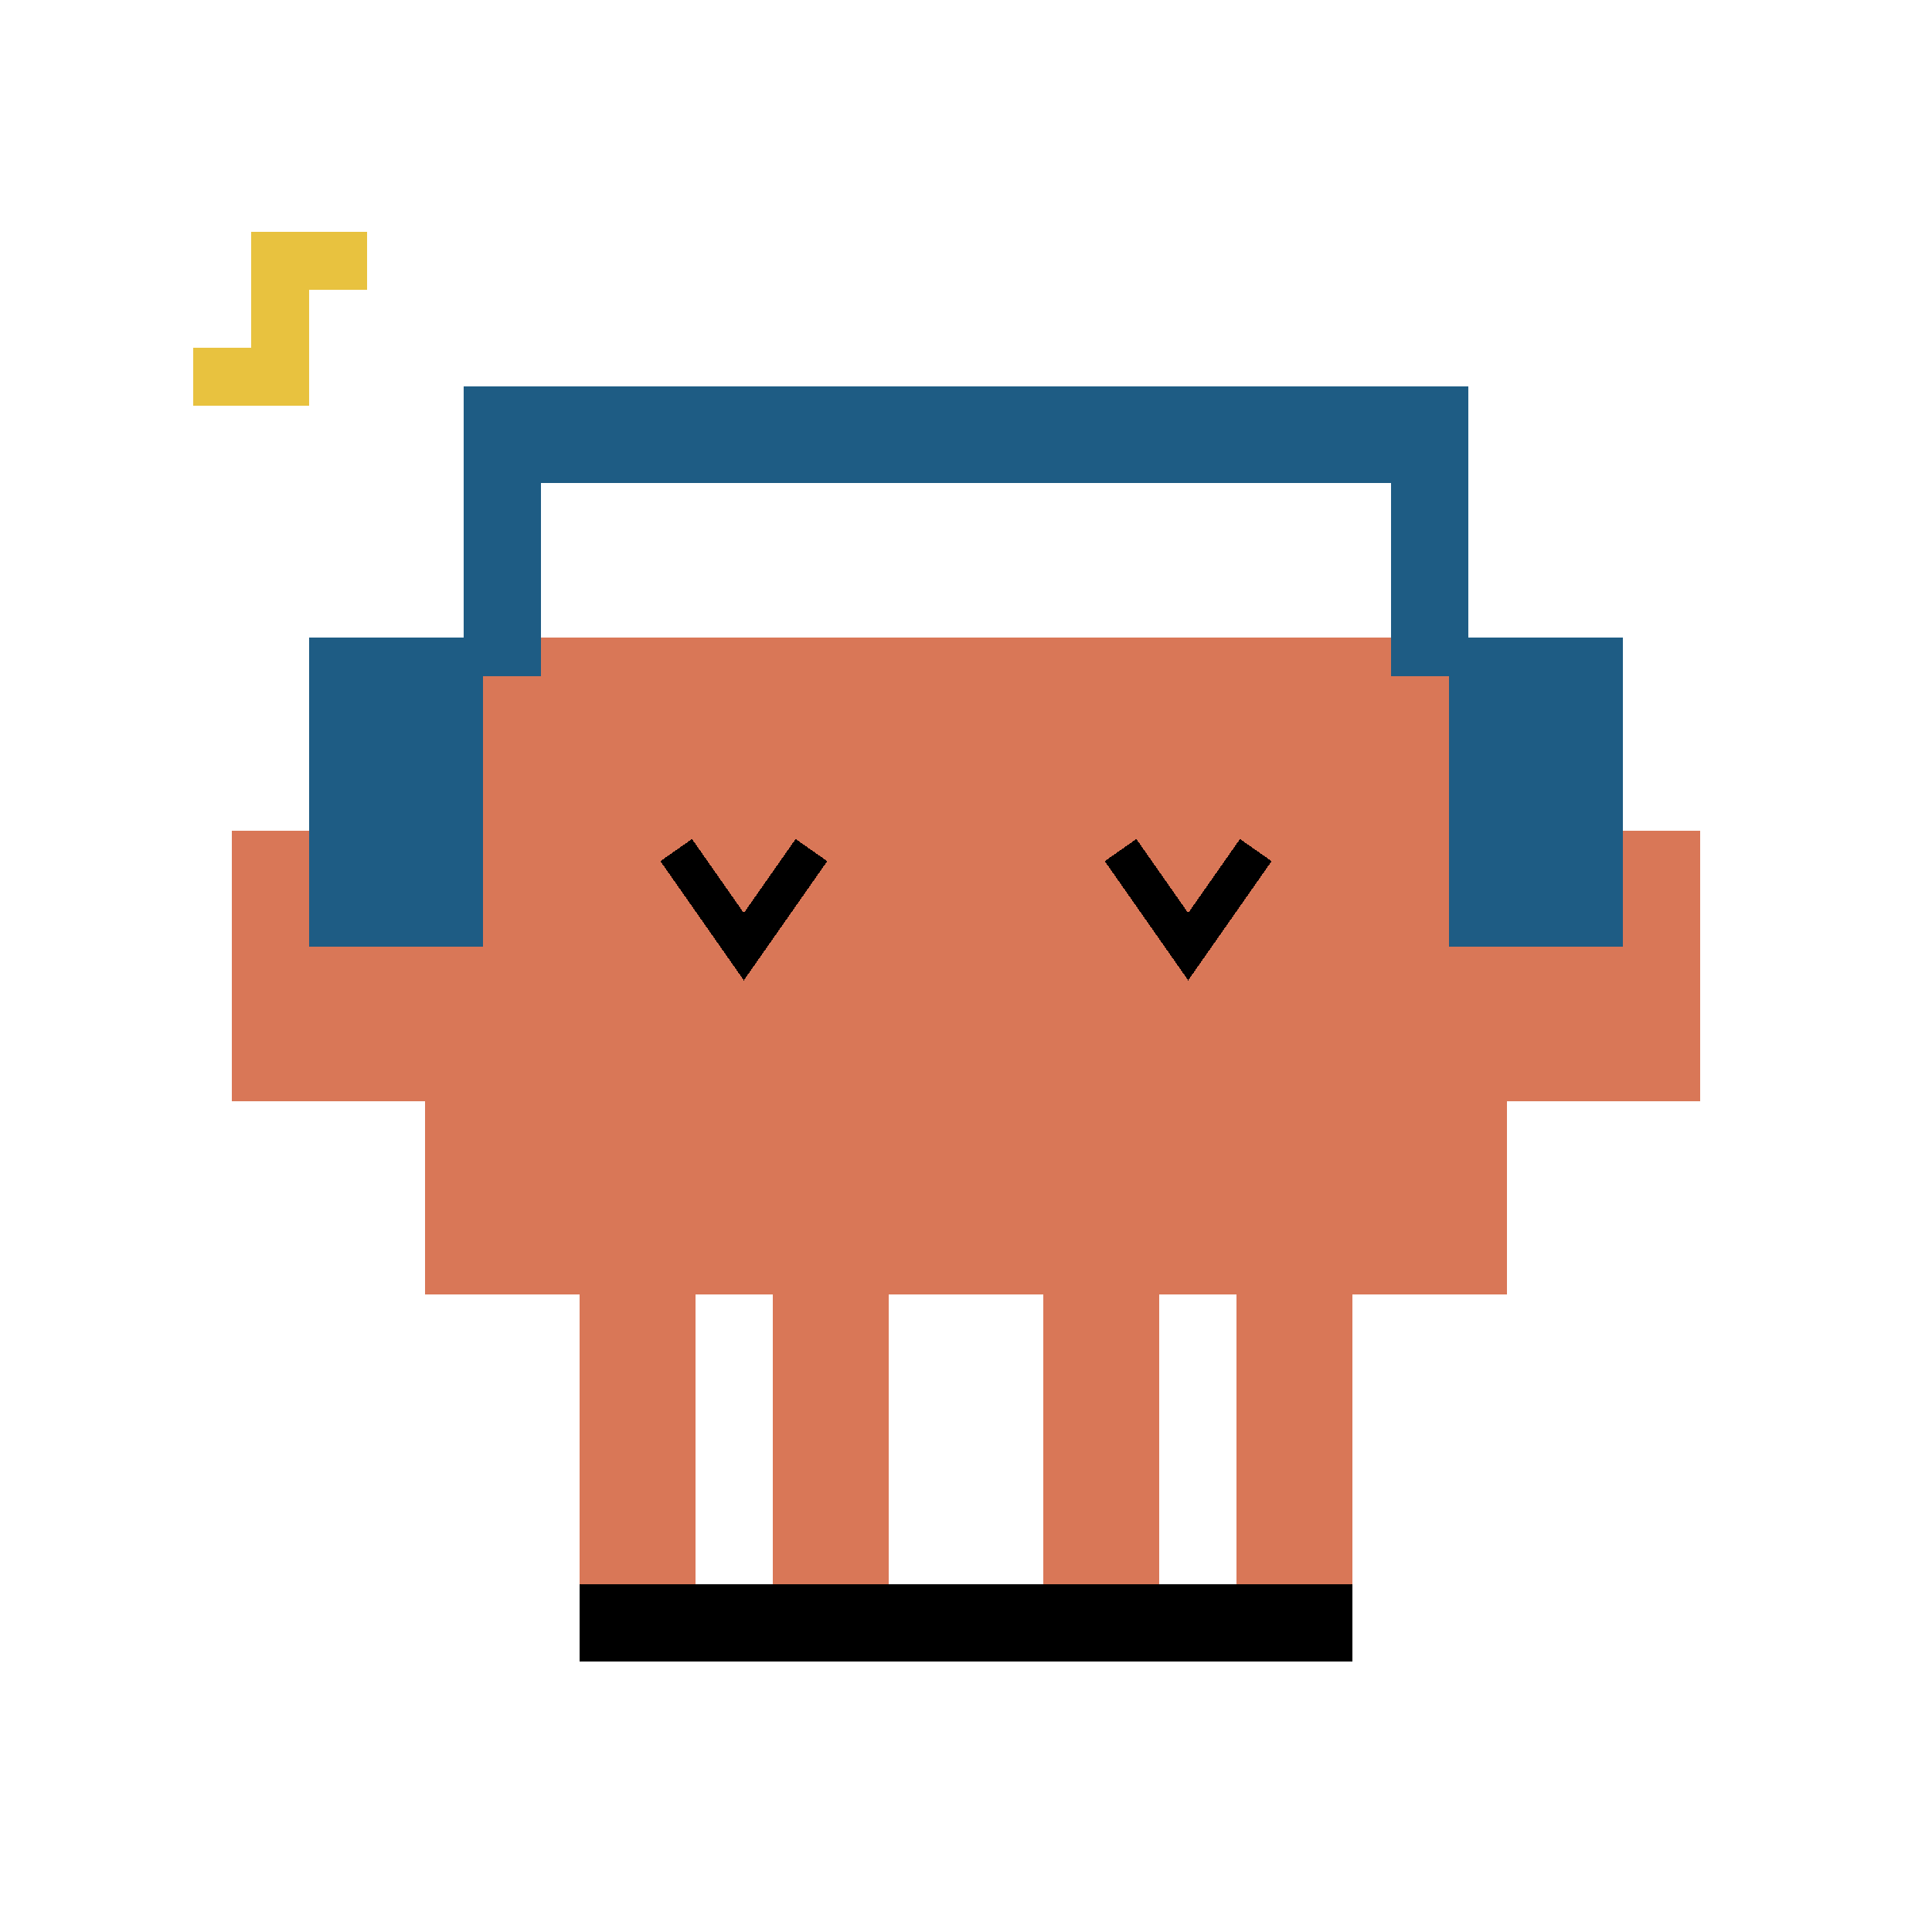
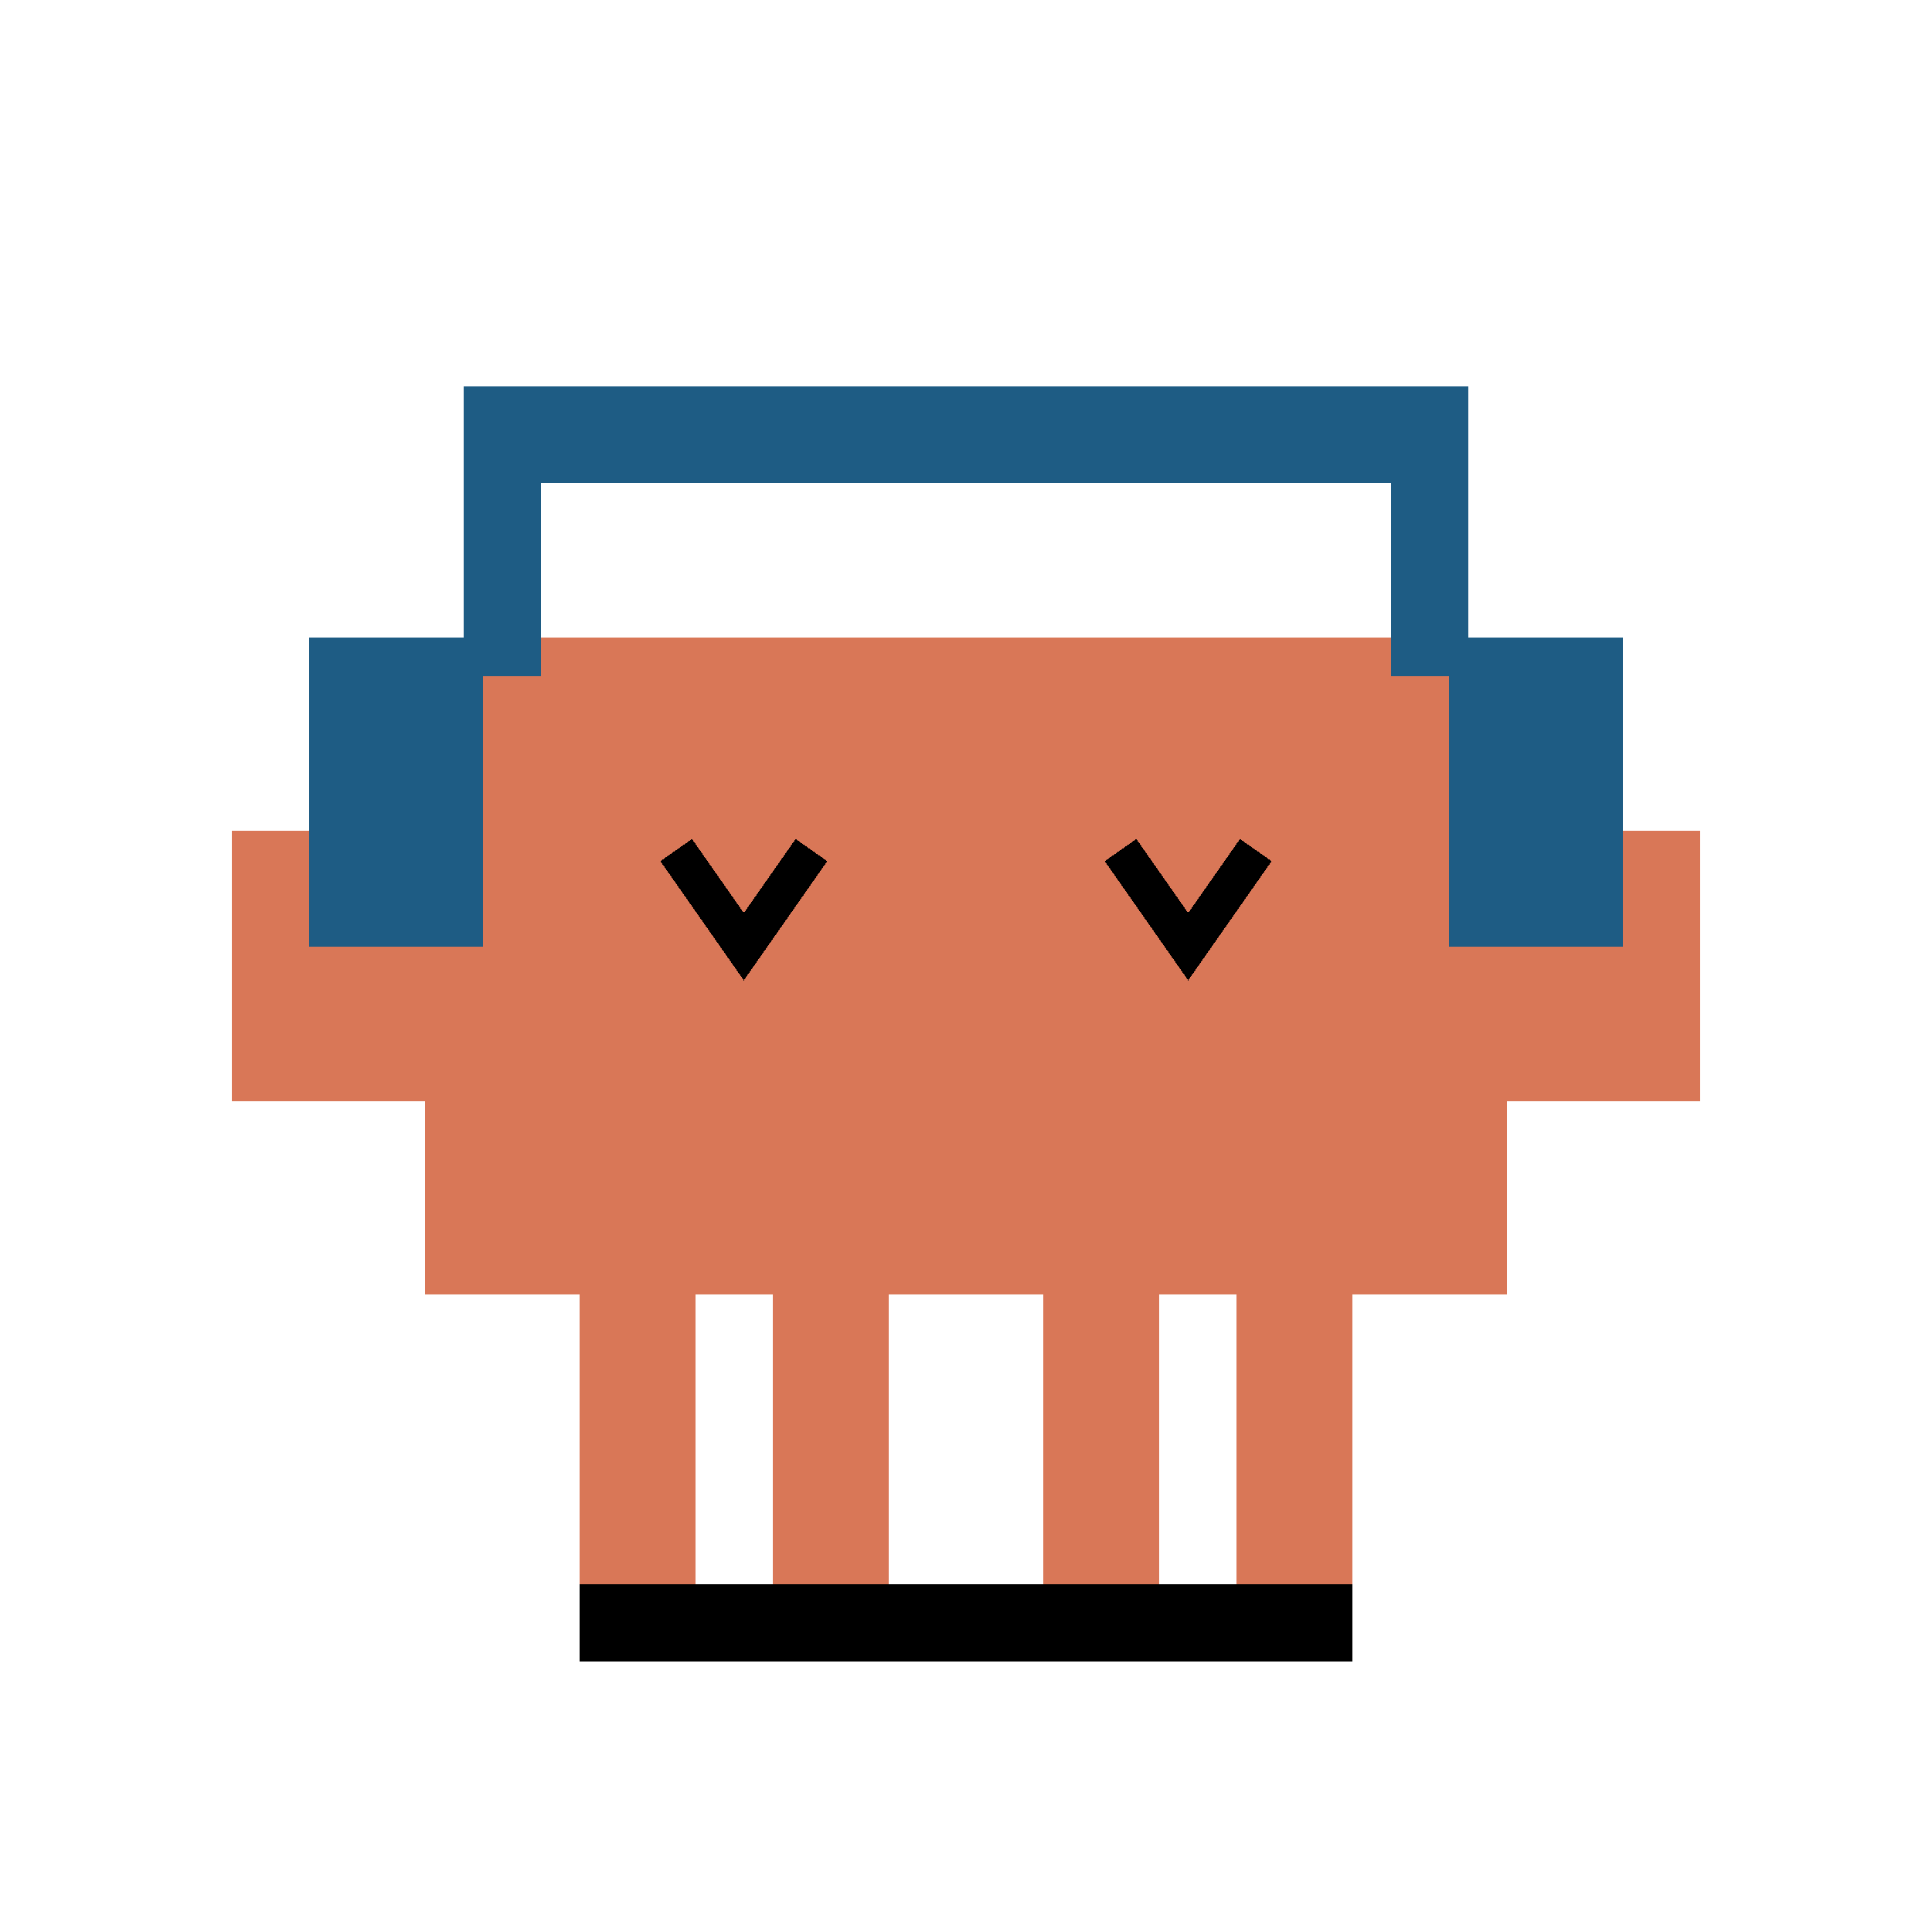
<svg xmlns="http://www.w3.org/2000/svg" viewBox="0 0 100 100" shape-rendering="crispEdges">
  <g id="figure">
    <animateTransform attributeName="transform" type="translate" values="0,0;0,-5;0,0" dur="0.7s" repeatCount="indefinite" />
    <g id="leftArm" fill="#D97757">
      <rect x="12" y="43" width="10" height="14" />
      <animateTransform attributeName="transform" type="translate" values="0,0;0,-4;0,0" dur="0.35s" repeatCount="indefinite" />
    </g>
    <g id="rightArm" fill="#D97757">
      <rect x="78" y="43" width="10" height="14" />
      <animateTransform attributeName="transform" type="translate" values="0,-4;0,0;0,-4" dur="0.35s" repeatCount="indefinite" />
    </g>
    <g id="body" fill="#D97757">
      <rect x="22" y="33" width="56" height="34" />
    </g>
    <g id="legs" fill="#D97757">
      <rect x="30" y="67" width="6" height="15" />
      <rect x="40" y="67" width="6" height="15" />
      <rect x="54" y="67" width="6" height="15" />
      <rect x="64" y="67" width="6" height="15" />
    </g>
    <g id="shoes" fill="#000">
      <rect x="30" y="82" width="40" height="4" />
    </g>
    <g id="eyes" stroke="#000" stroke-width="2" fill="none">
      <path d="M35,44 L38.5,49 L42,44" />
      <path d="M58,44 L61.5,49 L65,44" />
    </g>
    <g id="headphones" fill="#1E5C84">
      <rect x="24" y="20" width="52" height="5" />
      <rect x="24" y="25" width="4" height="10" />
      <rect x="72" y="25" width="4" height="10" />
      <rect x="16" y="33" width="9" height="16" />
      <rect x="75" y="33" width="9" height="16" />
    </g>
  </g>
-   <g id="musicNote" fill="#E8C23F">
-     <rect x="10" y="18" width="3" height="3" />
-     <rect x="13" y="12" width="3" height="9" />
-     <rect x="13" y="12" width="6" height="3" />
-     <animateTransform attributeName="transform" type="translate" values="0,4;0,-6;0,4" keyTimes="0;0.5;1" dur="0.7s" repeatCount="indefinite" />
-     <animate attributeName="opacity" calcMode="discrete" values="0;1;1;0;0" keyTimes="0;0.1;0.6;0.7;1" dur="1.4s" repeatCount="indefinite" />
-   </g>
</svg>
